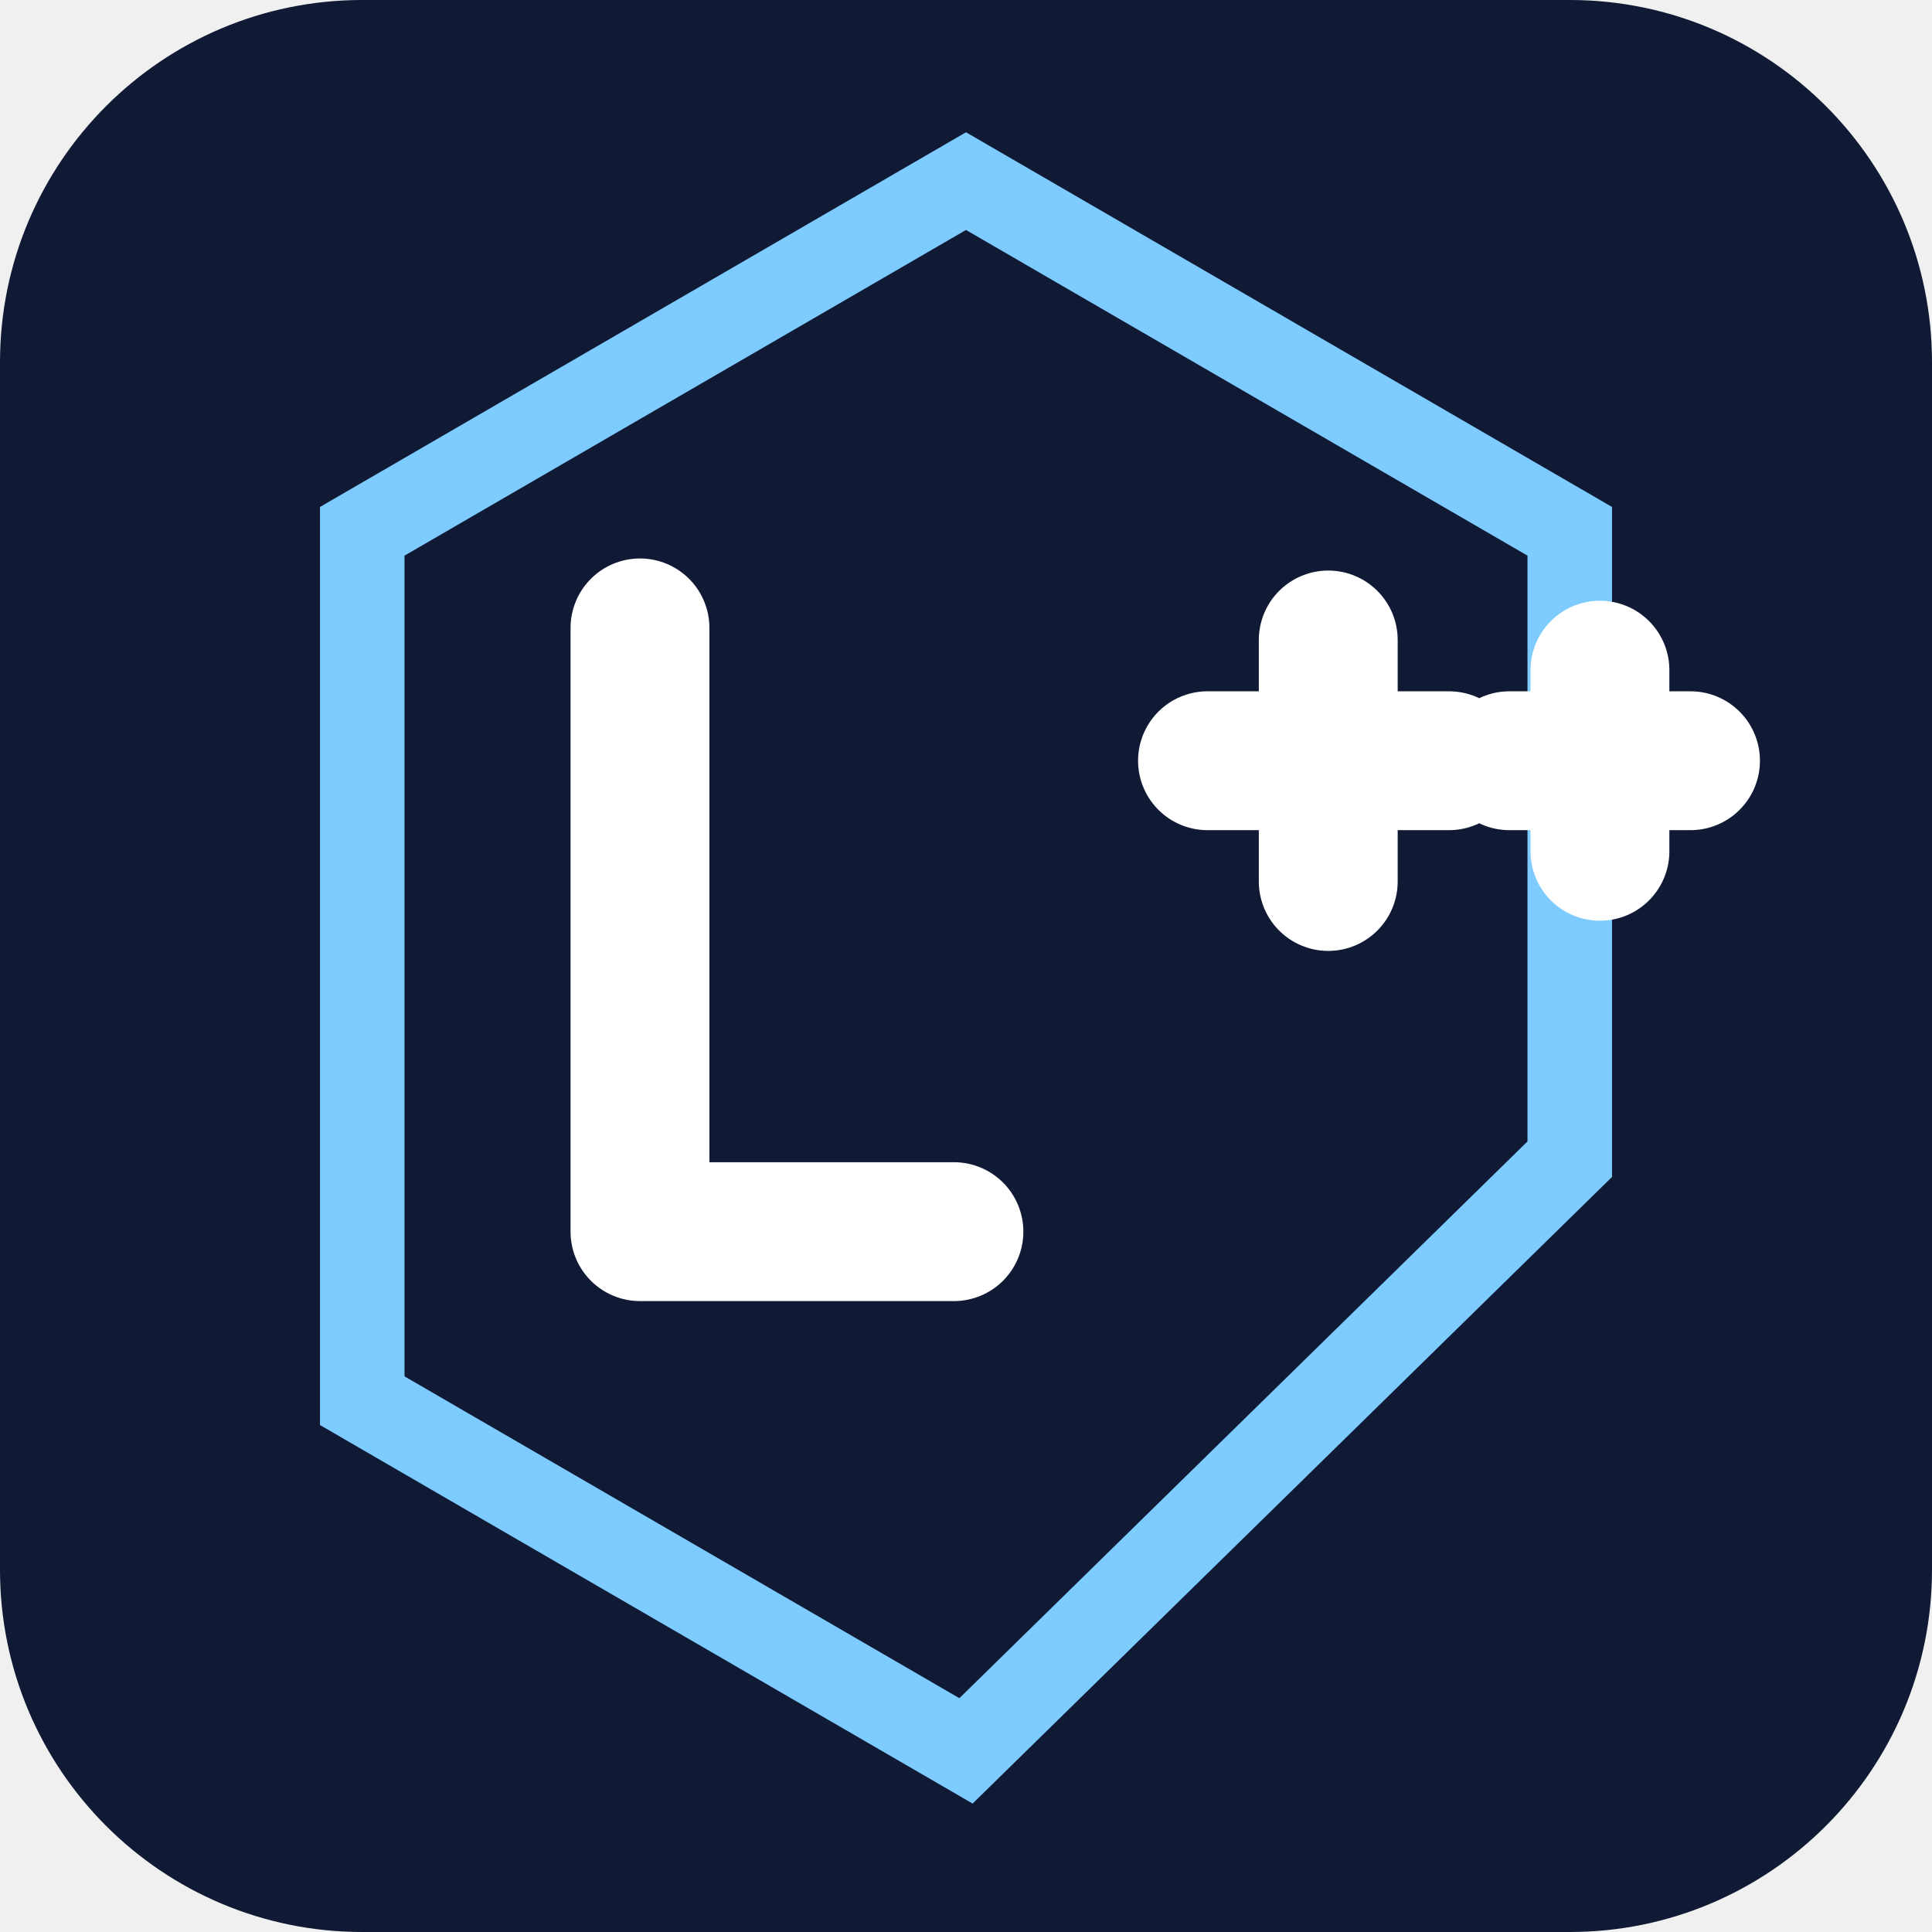
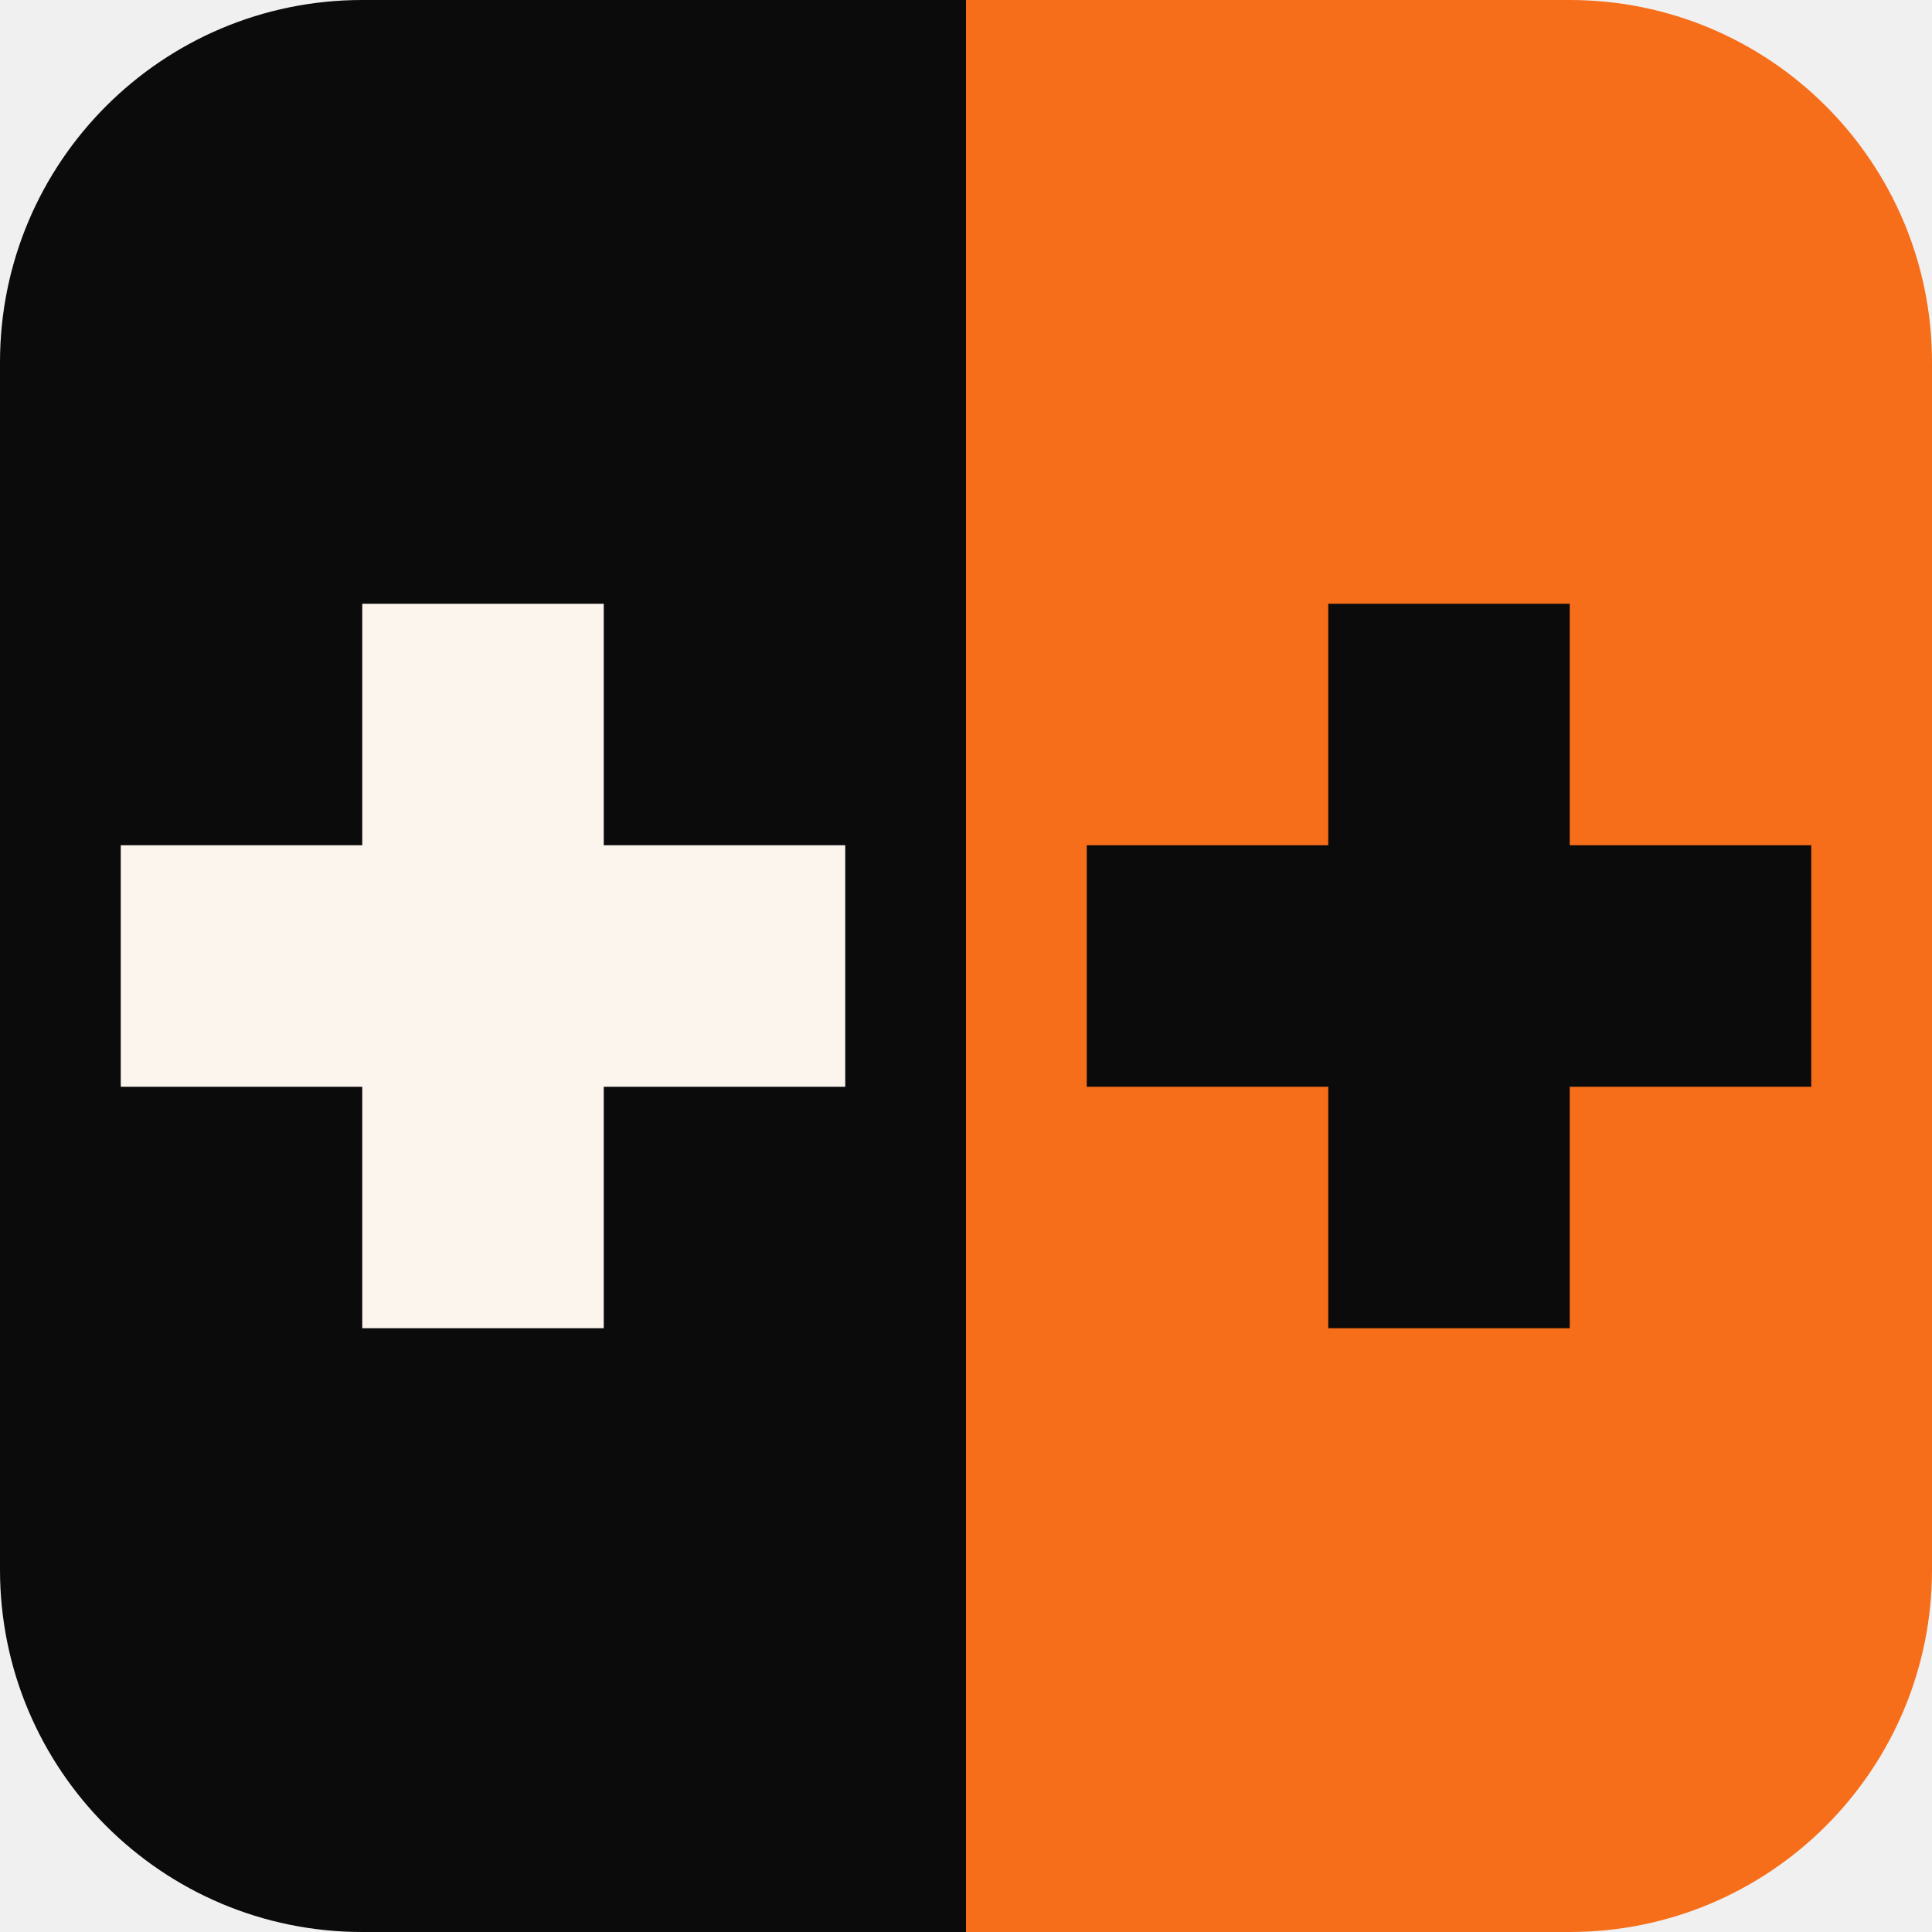
- <svg xmlns="http://www.w3.org/2000/svg" viewBox="0 0 16 16" role="img" aria-label="L++ icon">
-   <rect width="16" height="16" rx="3" fill="#101a35" />
-   <path d="M8 1.5 13 4.4v5.2L8 14.5 3 11.6V4.4Z" fill="none" stroke="#7dcbff" stroke-width=".7" />
-   <path d="M5.3 5.2v5h2.6M10 6.3h2M11 5.3v2M12.5 6.3h1.5M13.25 5.55v1.5" fill="none" stroke="#fff" stroke-linecap="round" stroke-linejoin="round" stroke-width="1.15" />
+ <svg xmlns="http://www.w3.org/2000/svg" viewBox="0 0 16 16" width="16" height="16" role="img" aria-label="L++ Icon">
+   <defs>
+     <clipPath id="pp-split-16">
+       <rect width="16" height="16" rx="3" />
+     </clipPath>
+   </defs>
+   <g clip-path="url(#pp-split-16)">
+     <rect width="8" height="16" fill="#0B0B0B" />
+     <rect x="8" width="8" height="16" fill="#F76E1A" />
+     <path d="M3 5h2v2h2v2H5v2H3V9H1V7h2z" fill="#FCF5EE" />
+     <path d="M11 5h2v2h2v2h-2v2h-2V9H9V7h2z" fill="#0B0B0B" />
+   </g>
</svg>
